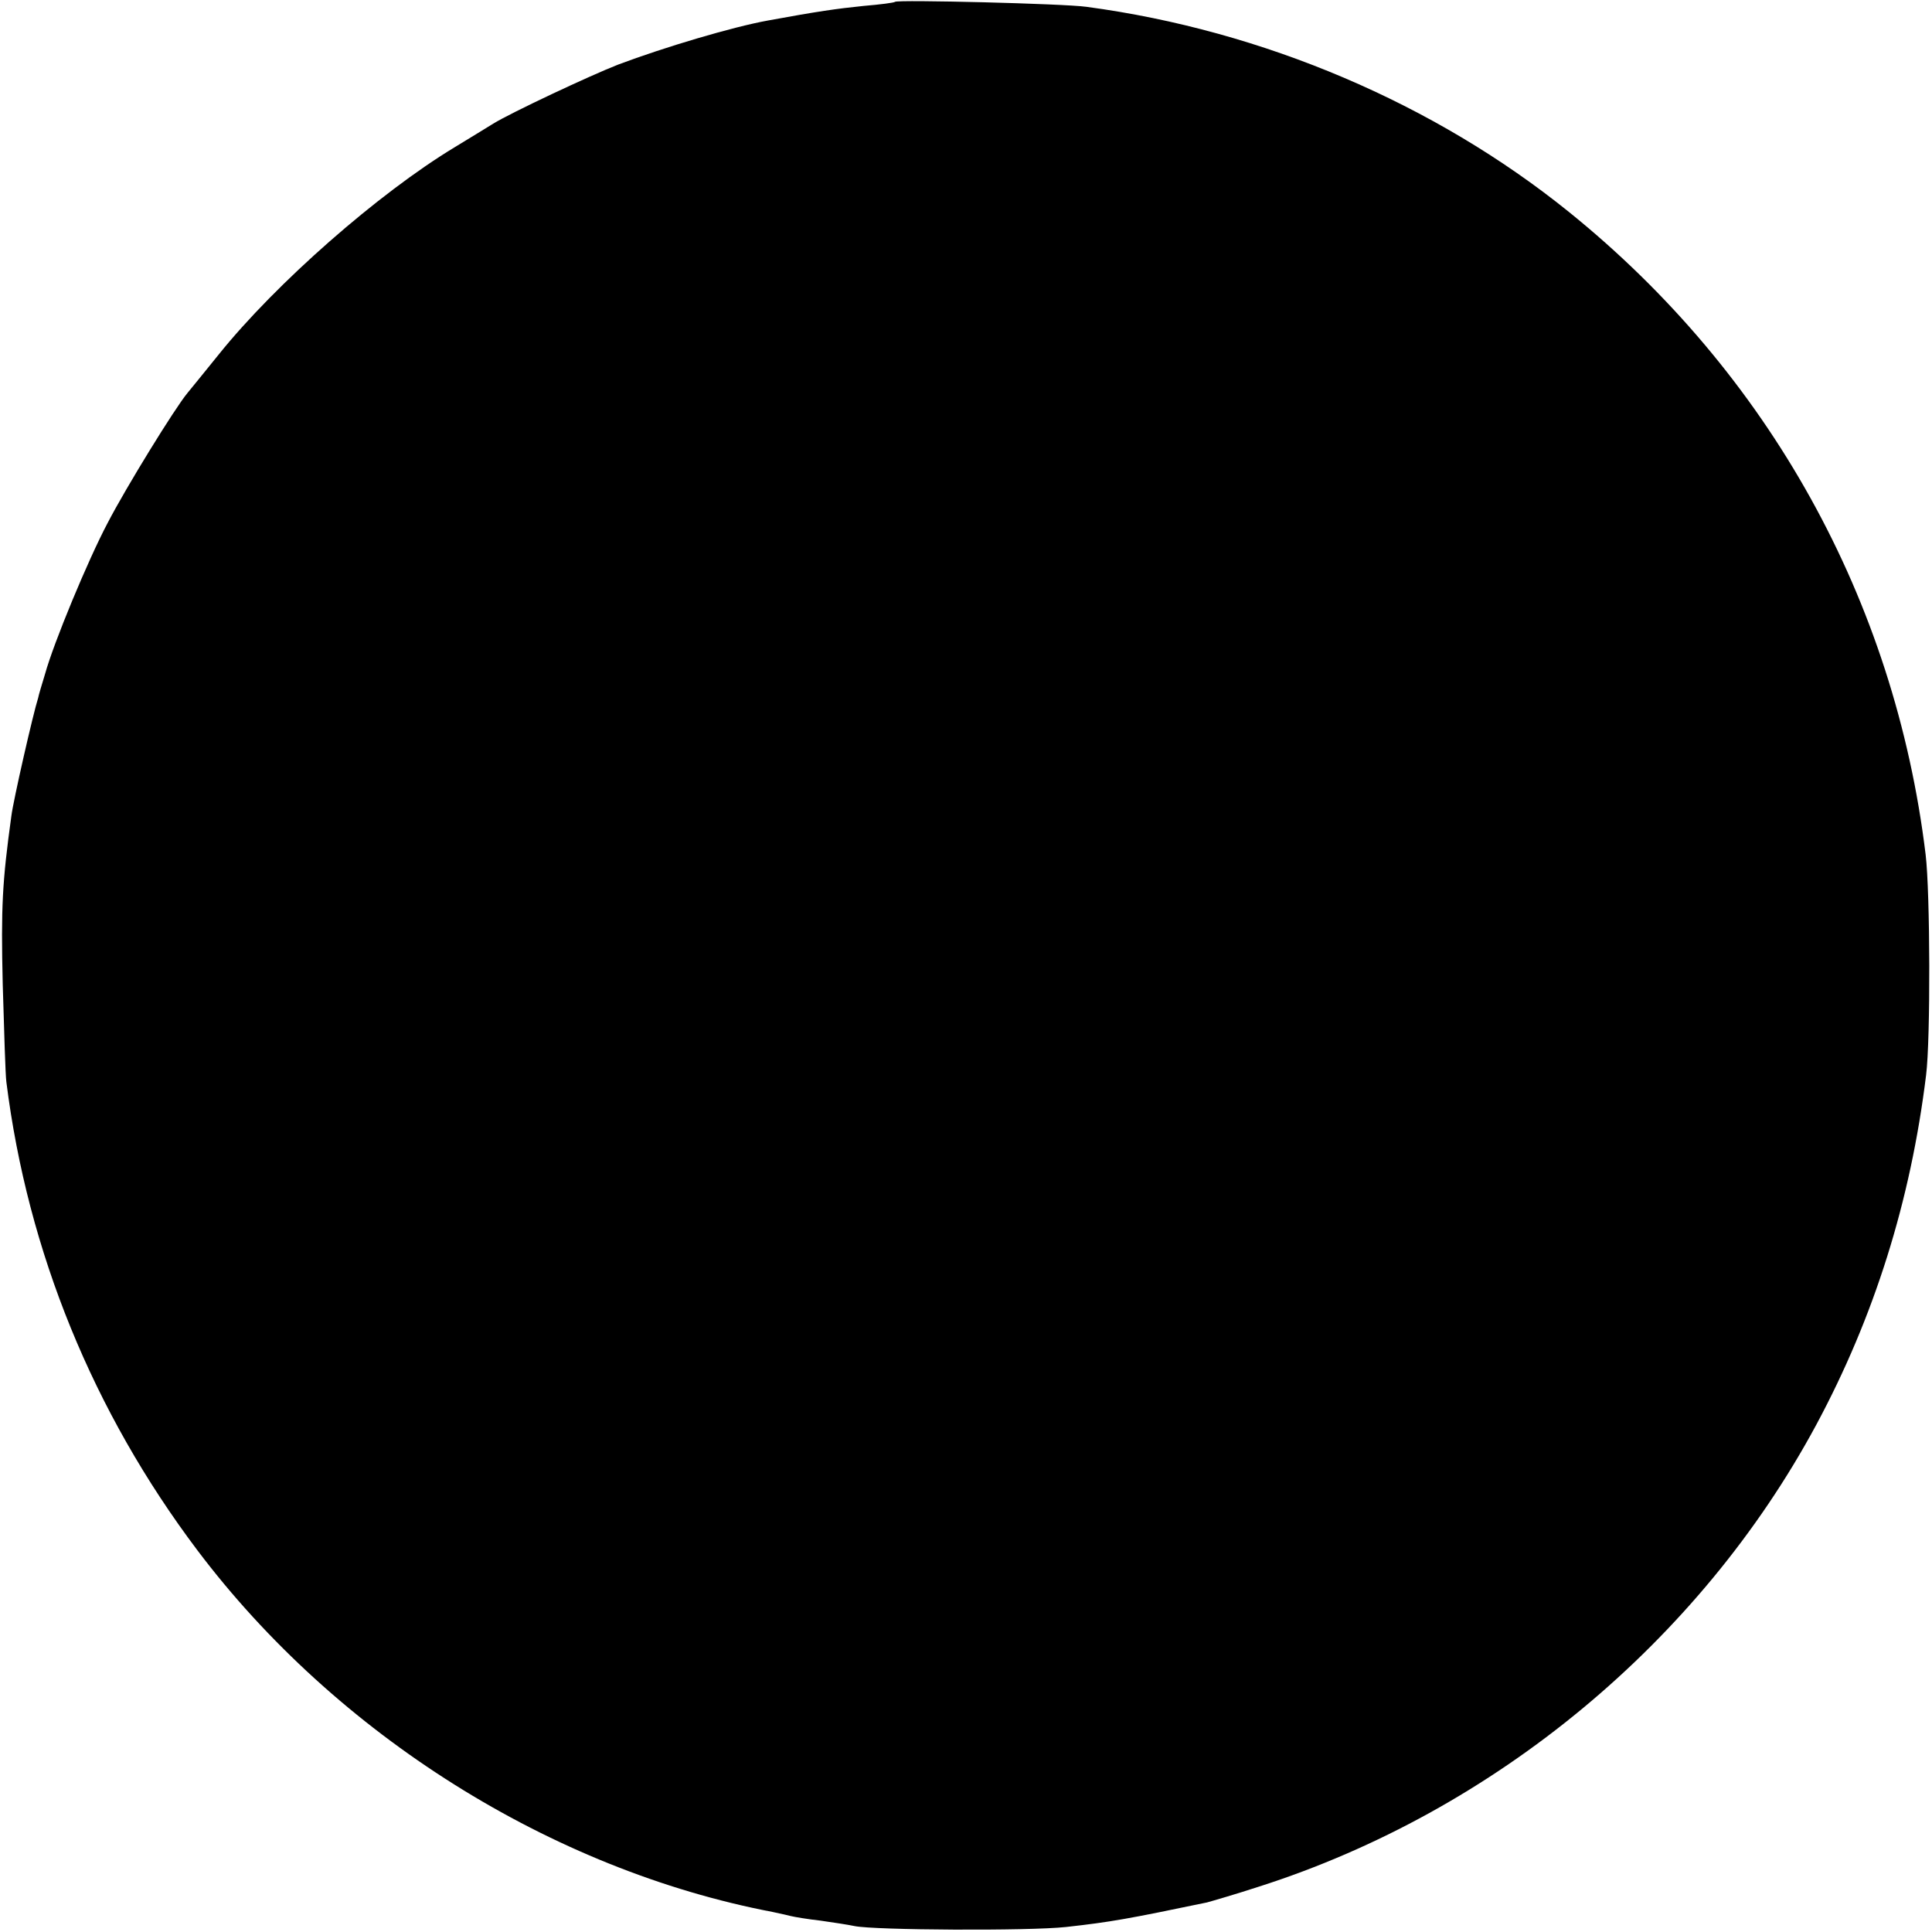
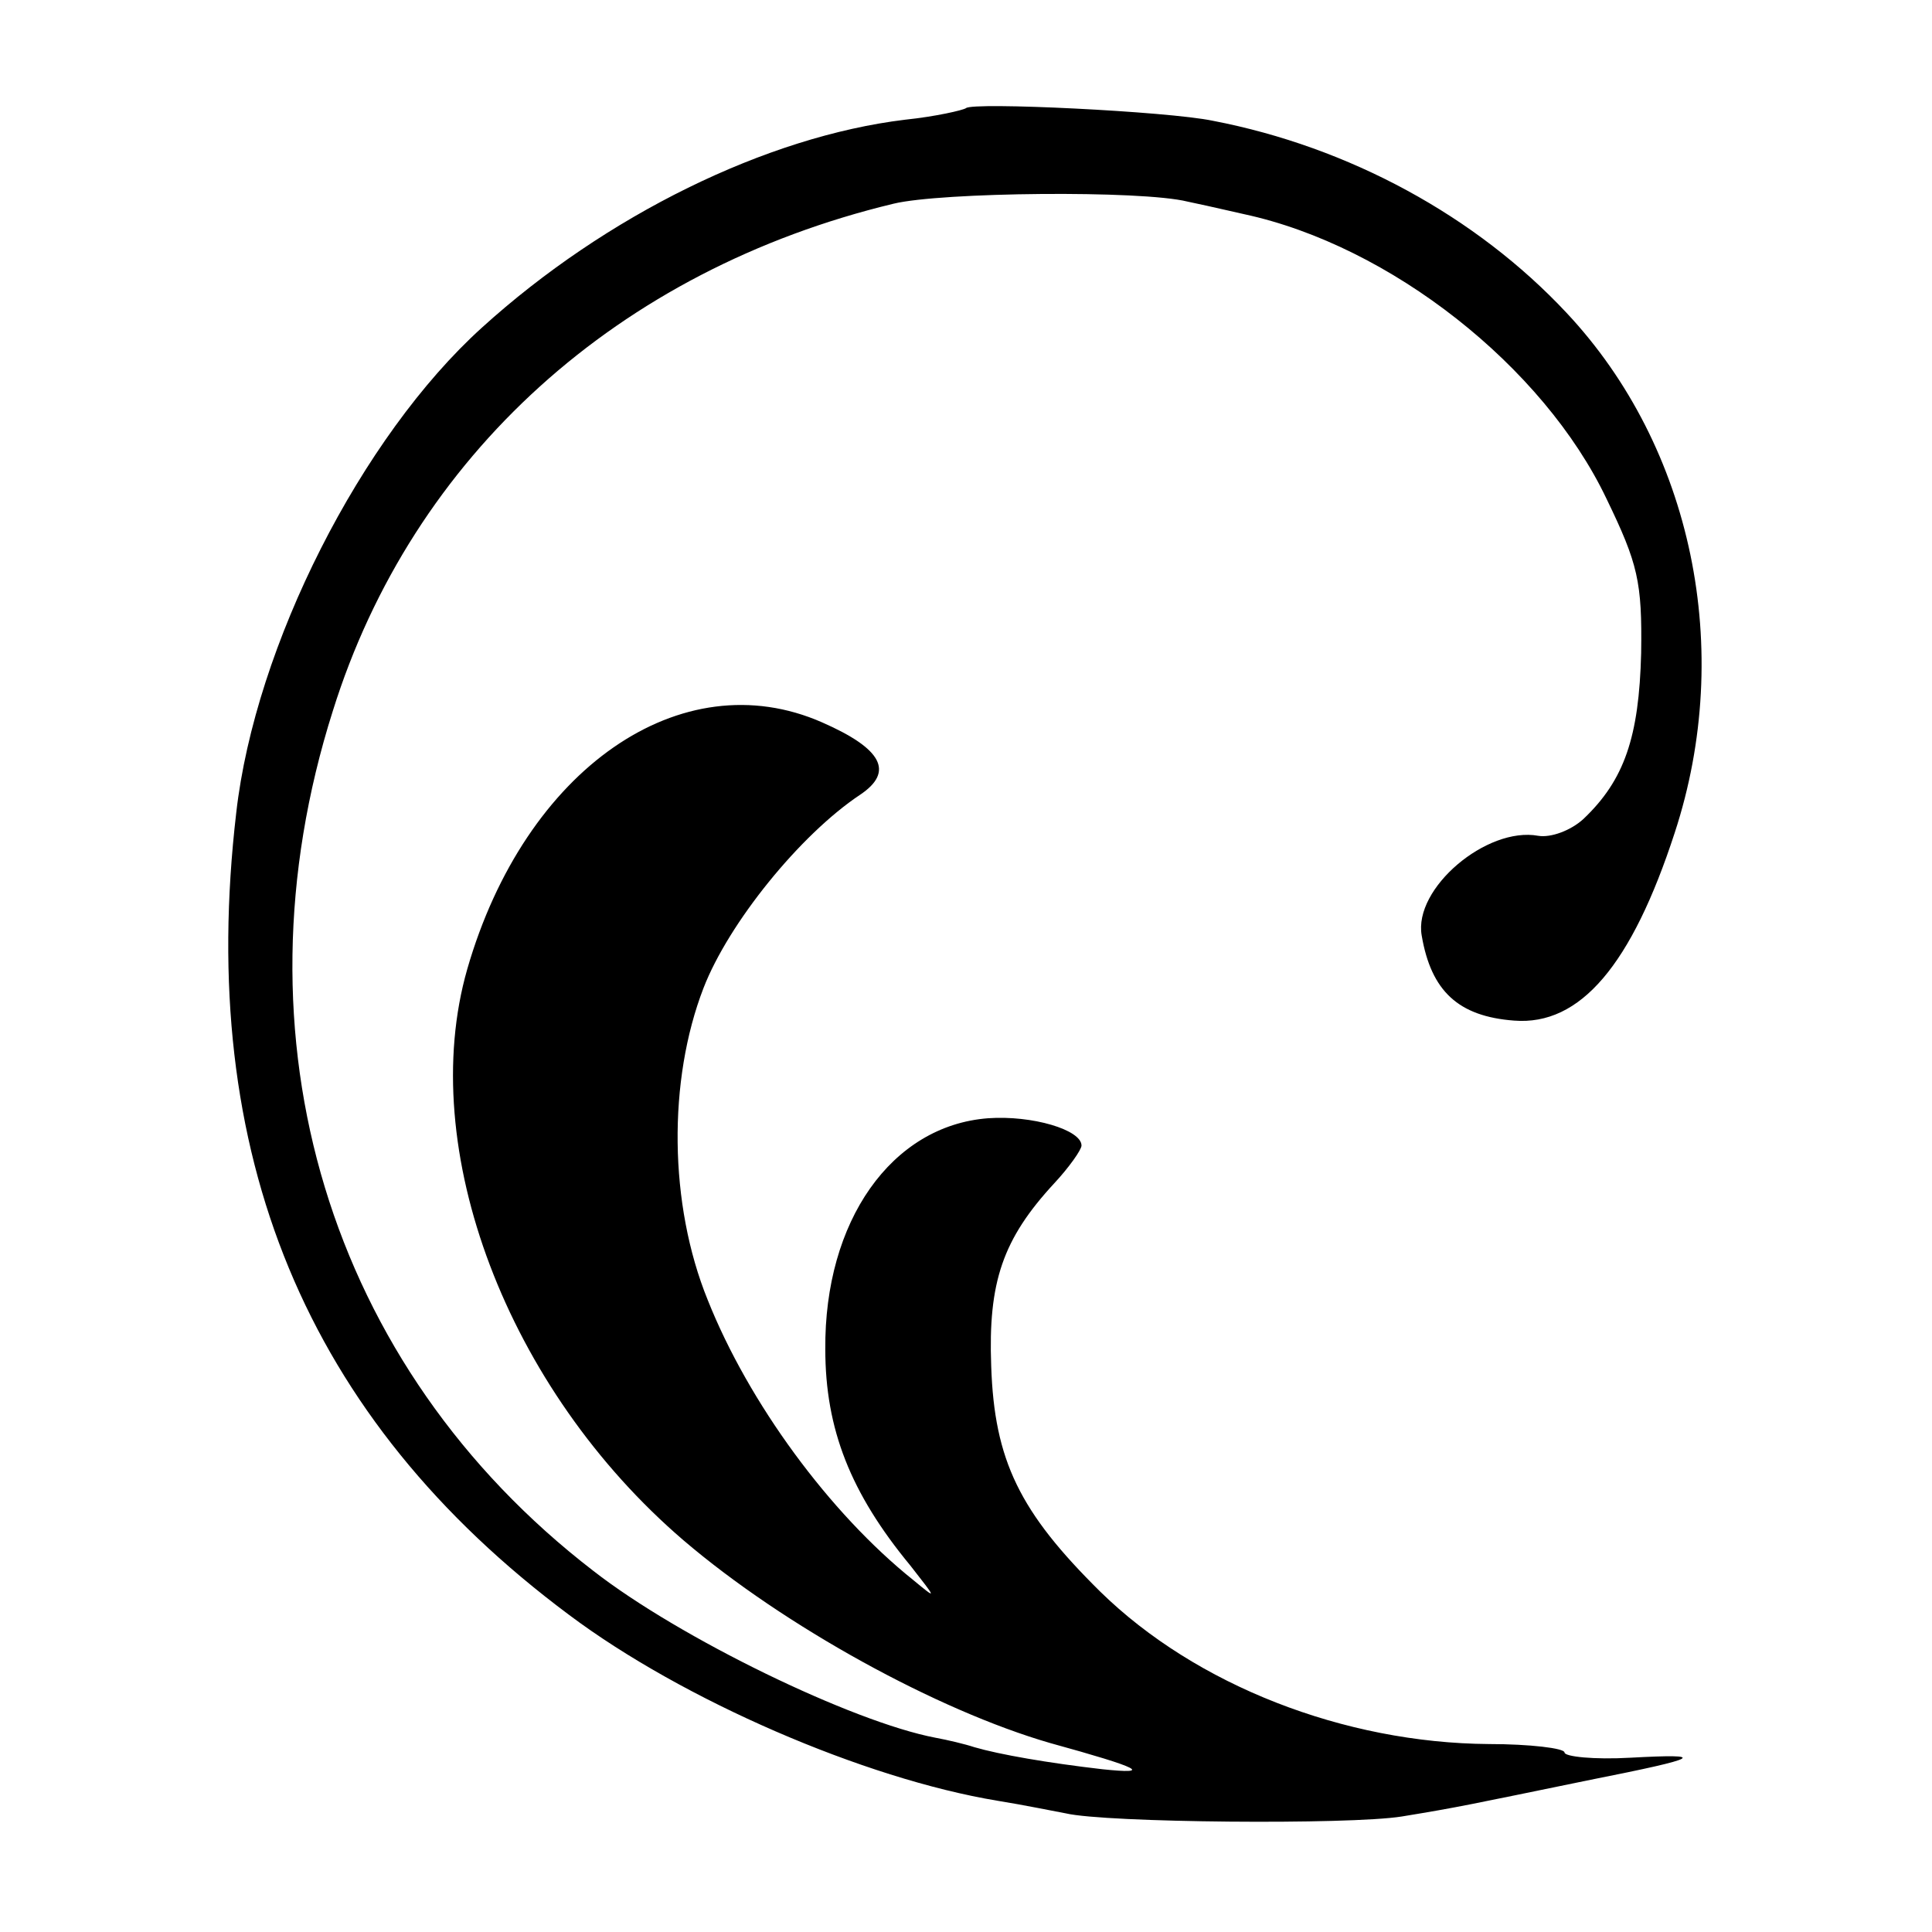
- <svg xmlns="http://www.w3.org/2000/svg" version="1.0" width="425pt" height="425pt" viewBox="0 0 425 425" preserveAspectRatio="xMidYMid meet">
-   <g transform="translate(0,425) scale(0.1,-0.1)" fill="#000000" stroke="none">
-     <path d="M1969 4246 c-2 -2 -33 -6 -69 -9 -59 -6 -101 -12 -210 -32 -78 -14 -229 -59 -330 -97 -64 -25 -236 -106 -275 -130 -11 -7 -49 -30 -85 -52 -167 -101 -393 -299 -519 -456 -29 -36 -60 -74 -69 -85 -28 -34 -134 -206 -175 -285 -43 -81 -119 -264 -138 -333 -7 -23 -14 -46 -15 -52 -11 -34 -55 -227 -59 -260 -20 -145 -23 -200 -19 -370 3 -104 6 -201 8 -215 47 -374 191 -726 420 -1030 306 -406 779 -703 1266 -796 14 -3 32 -7 40 -9 8 -2 38 -7 65 -10 28 -4 61 -9 75 -12 44 -9 382 -11 465 -2 99 11 137 18 310 54 11 3 63 18 115 35 519 166 969 540 1225 1015 128 238 208 493 242 770 10 79 9 402 -1 485 -68 560 -345 1059 -785 1414 -295 238 -672 399 -1061 451 -49 7 -415 16 -421 11z" />
+ <svg xmlns="http://www.w3.org/2000/svg" version="1.0" width="184pt" height="184pt" viewBox="0 0 184 184" preserveAspectRatio="xMidYMid meet">
+   <g transform="translate(0,184) scale(0.1,-0.1)" fill="#000000" stroke="none">
+     <path d="M920 1737 c-3 -2 -29 -8 -58 -11 -132 -16 -285 -91 -403 -198 -115 -104 -216 -303 -234 -462 -38 -325 66 -577 317 -764 108 -81 281 -156 408 -177 25 -4 54 -10 65 -12 38 -9 270 -11 320 -3 55 9 63 11 180 35 106 21 112 25 38 21 -35 -2 -63 1 -63 5 0 4 -33 8 -72 8 -138 1 -279 56 -370 145 -77 76 -101 125 -104 215 -3 80 11 121 60 174 14 15 26 32 26 36 0 15 -47 29 -89 26 -92 -7 -156 -98 -155 -220 0 -76 24 -137 81 -206 25 -32 26 -33 3 -14 -80 64 -157 169 -196 267 -37 91 -38 209 -4 297 24 62 92 146 149 184 33 22 21 44 -36 69 -134 59 -283 -44 -338 -235 -49 -171 38 -400 206 -544 96 -82 242 -162 349 -193 87 -24 98 -30 50 -25 -52 6 -98 14 -122 21 -9 3 -26 7 -37 9 -79 15 -244 95 -326 159 -252 194 -347 507 -248 819 76 243 272 420 534 483 45 11 236 13 280 2 24 -5 49 -11 54 -12 139 -30 285 -145 345 -271 30 -62 34 -79 33 -147 -2 -80 -16 -121 -55 -158 -12 -11 -31 -18 -43 -16 -49 9 -119 -50 -111 -95 9 -53 35 -77 88 -81 63 -5 112 53 153 179 57 174 17 367 -103 495 -86 92 -207 158 -337 183 -43 9 -229 18 -235 12z" />
  </g>
</svg>
